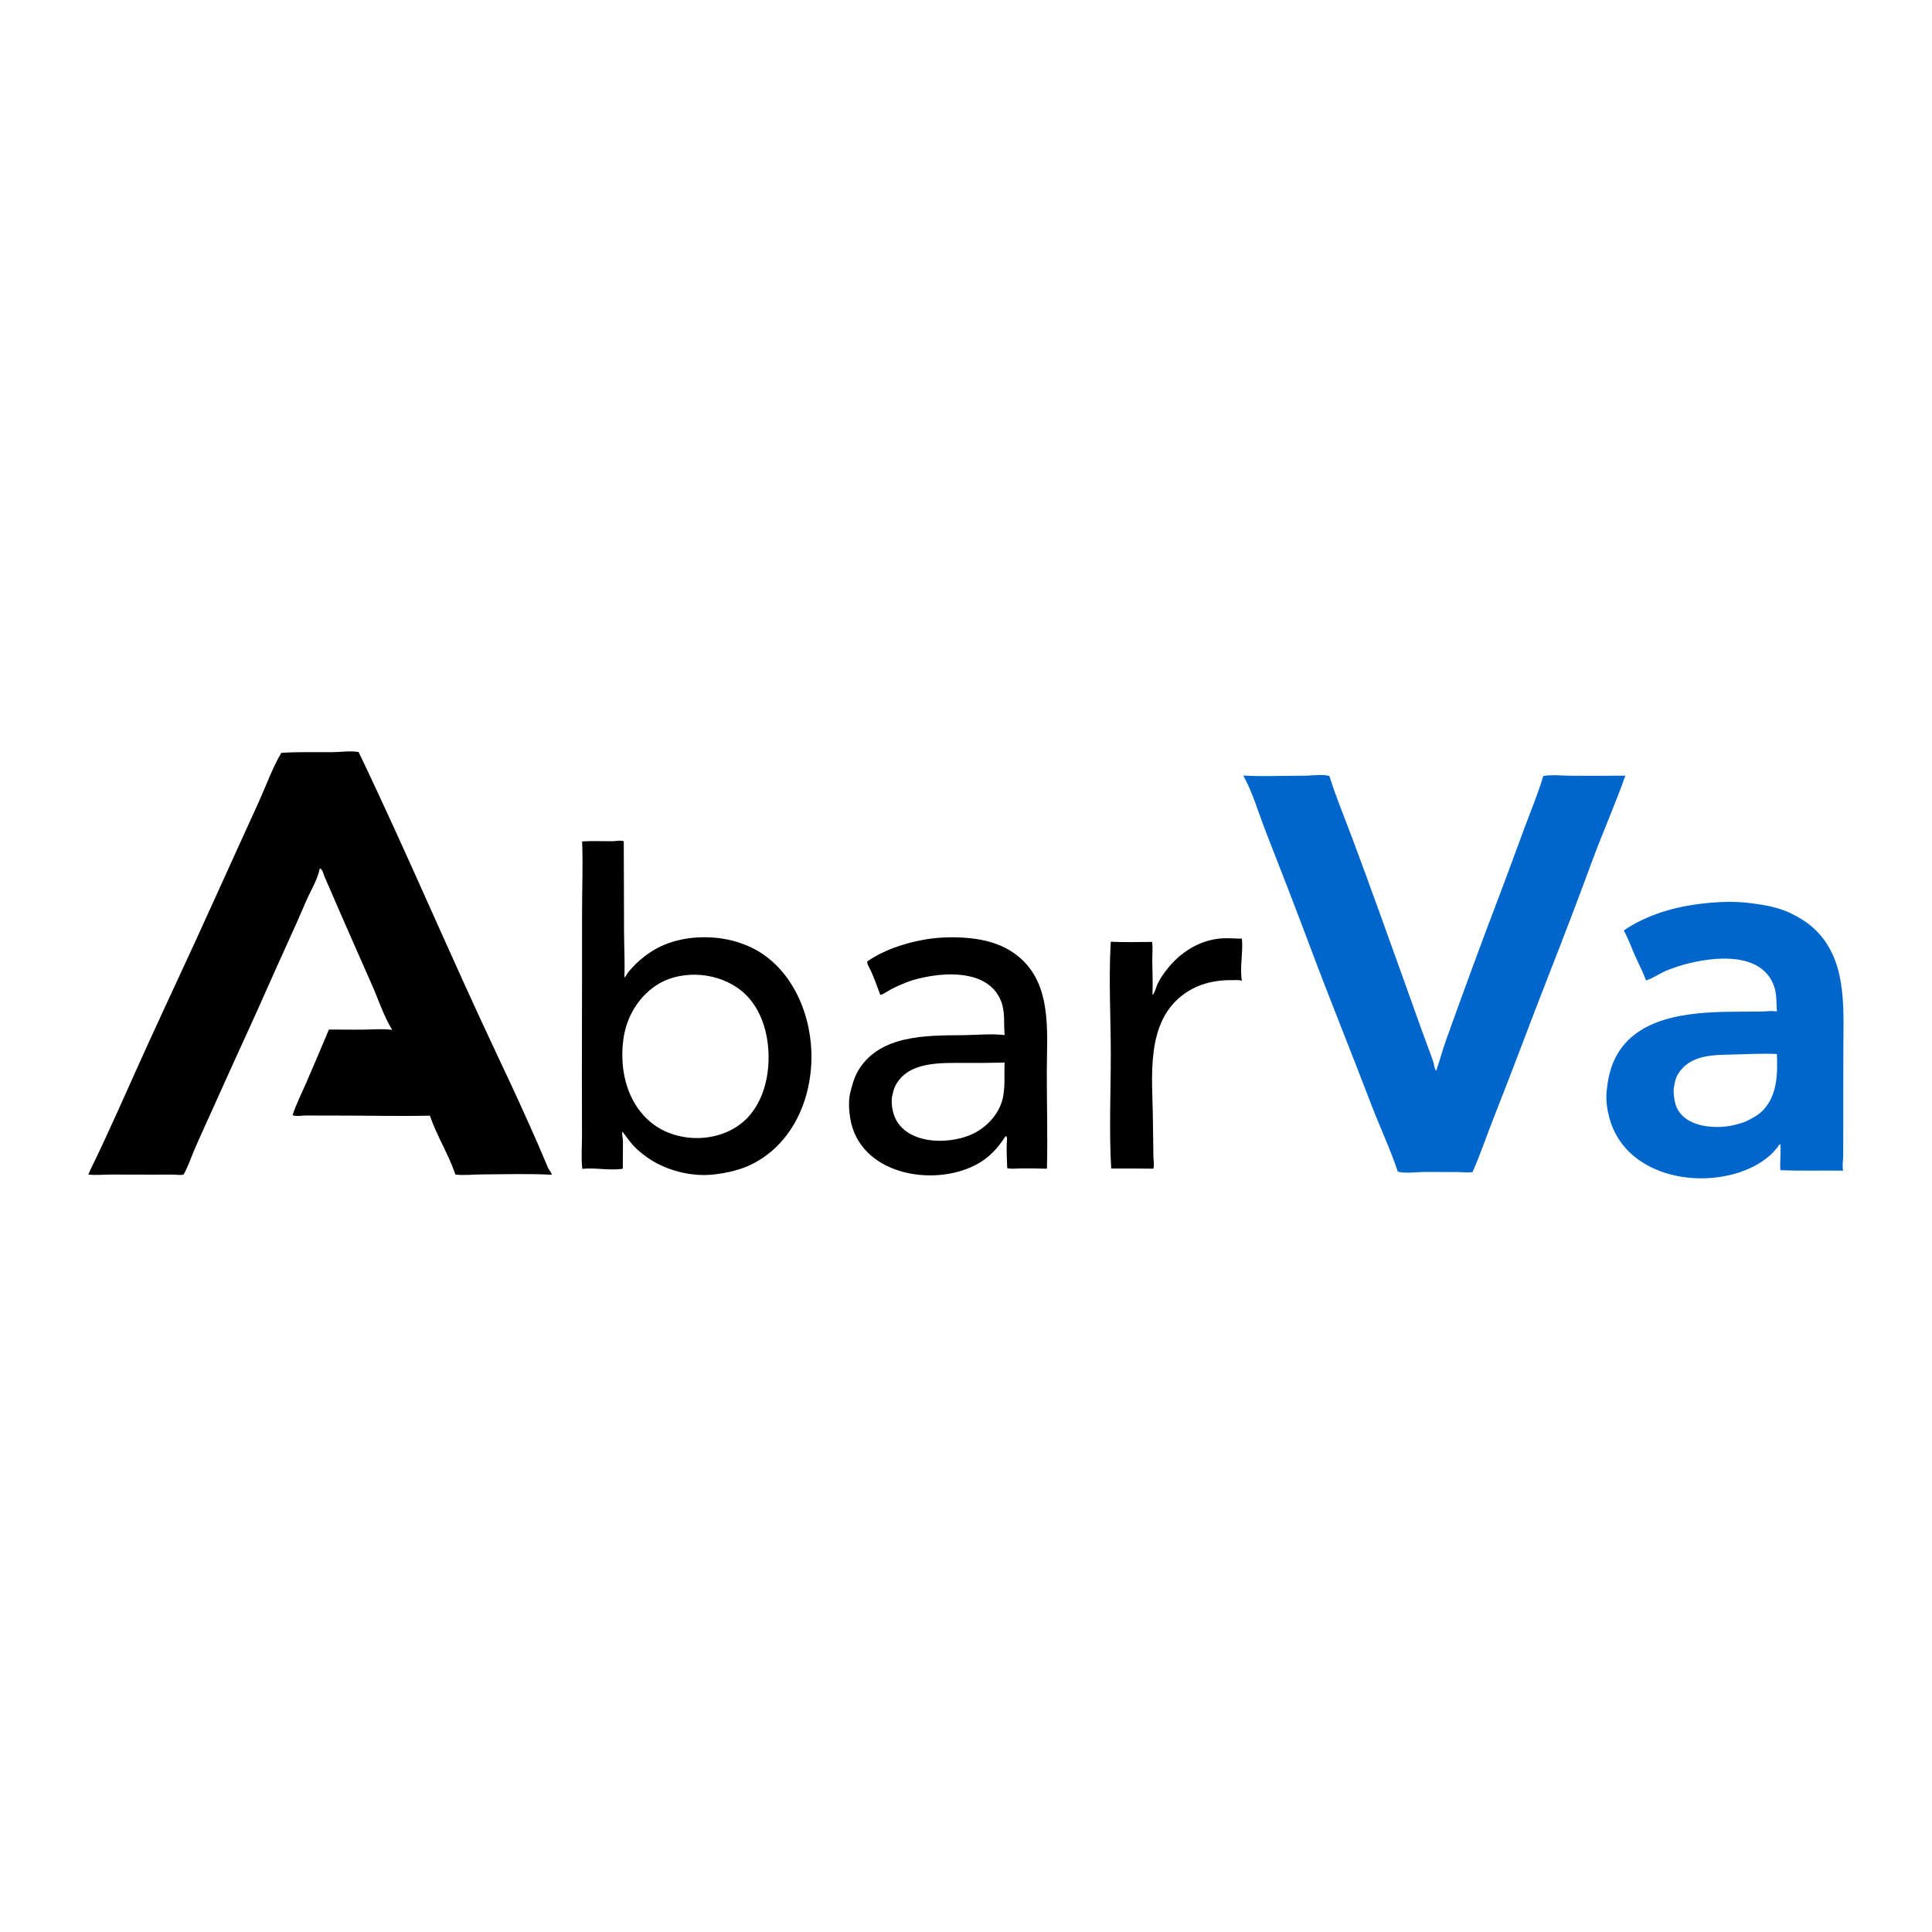
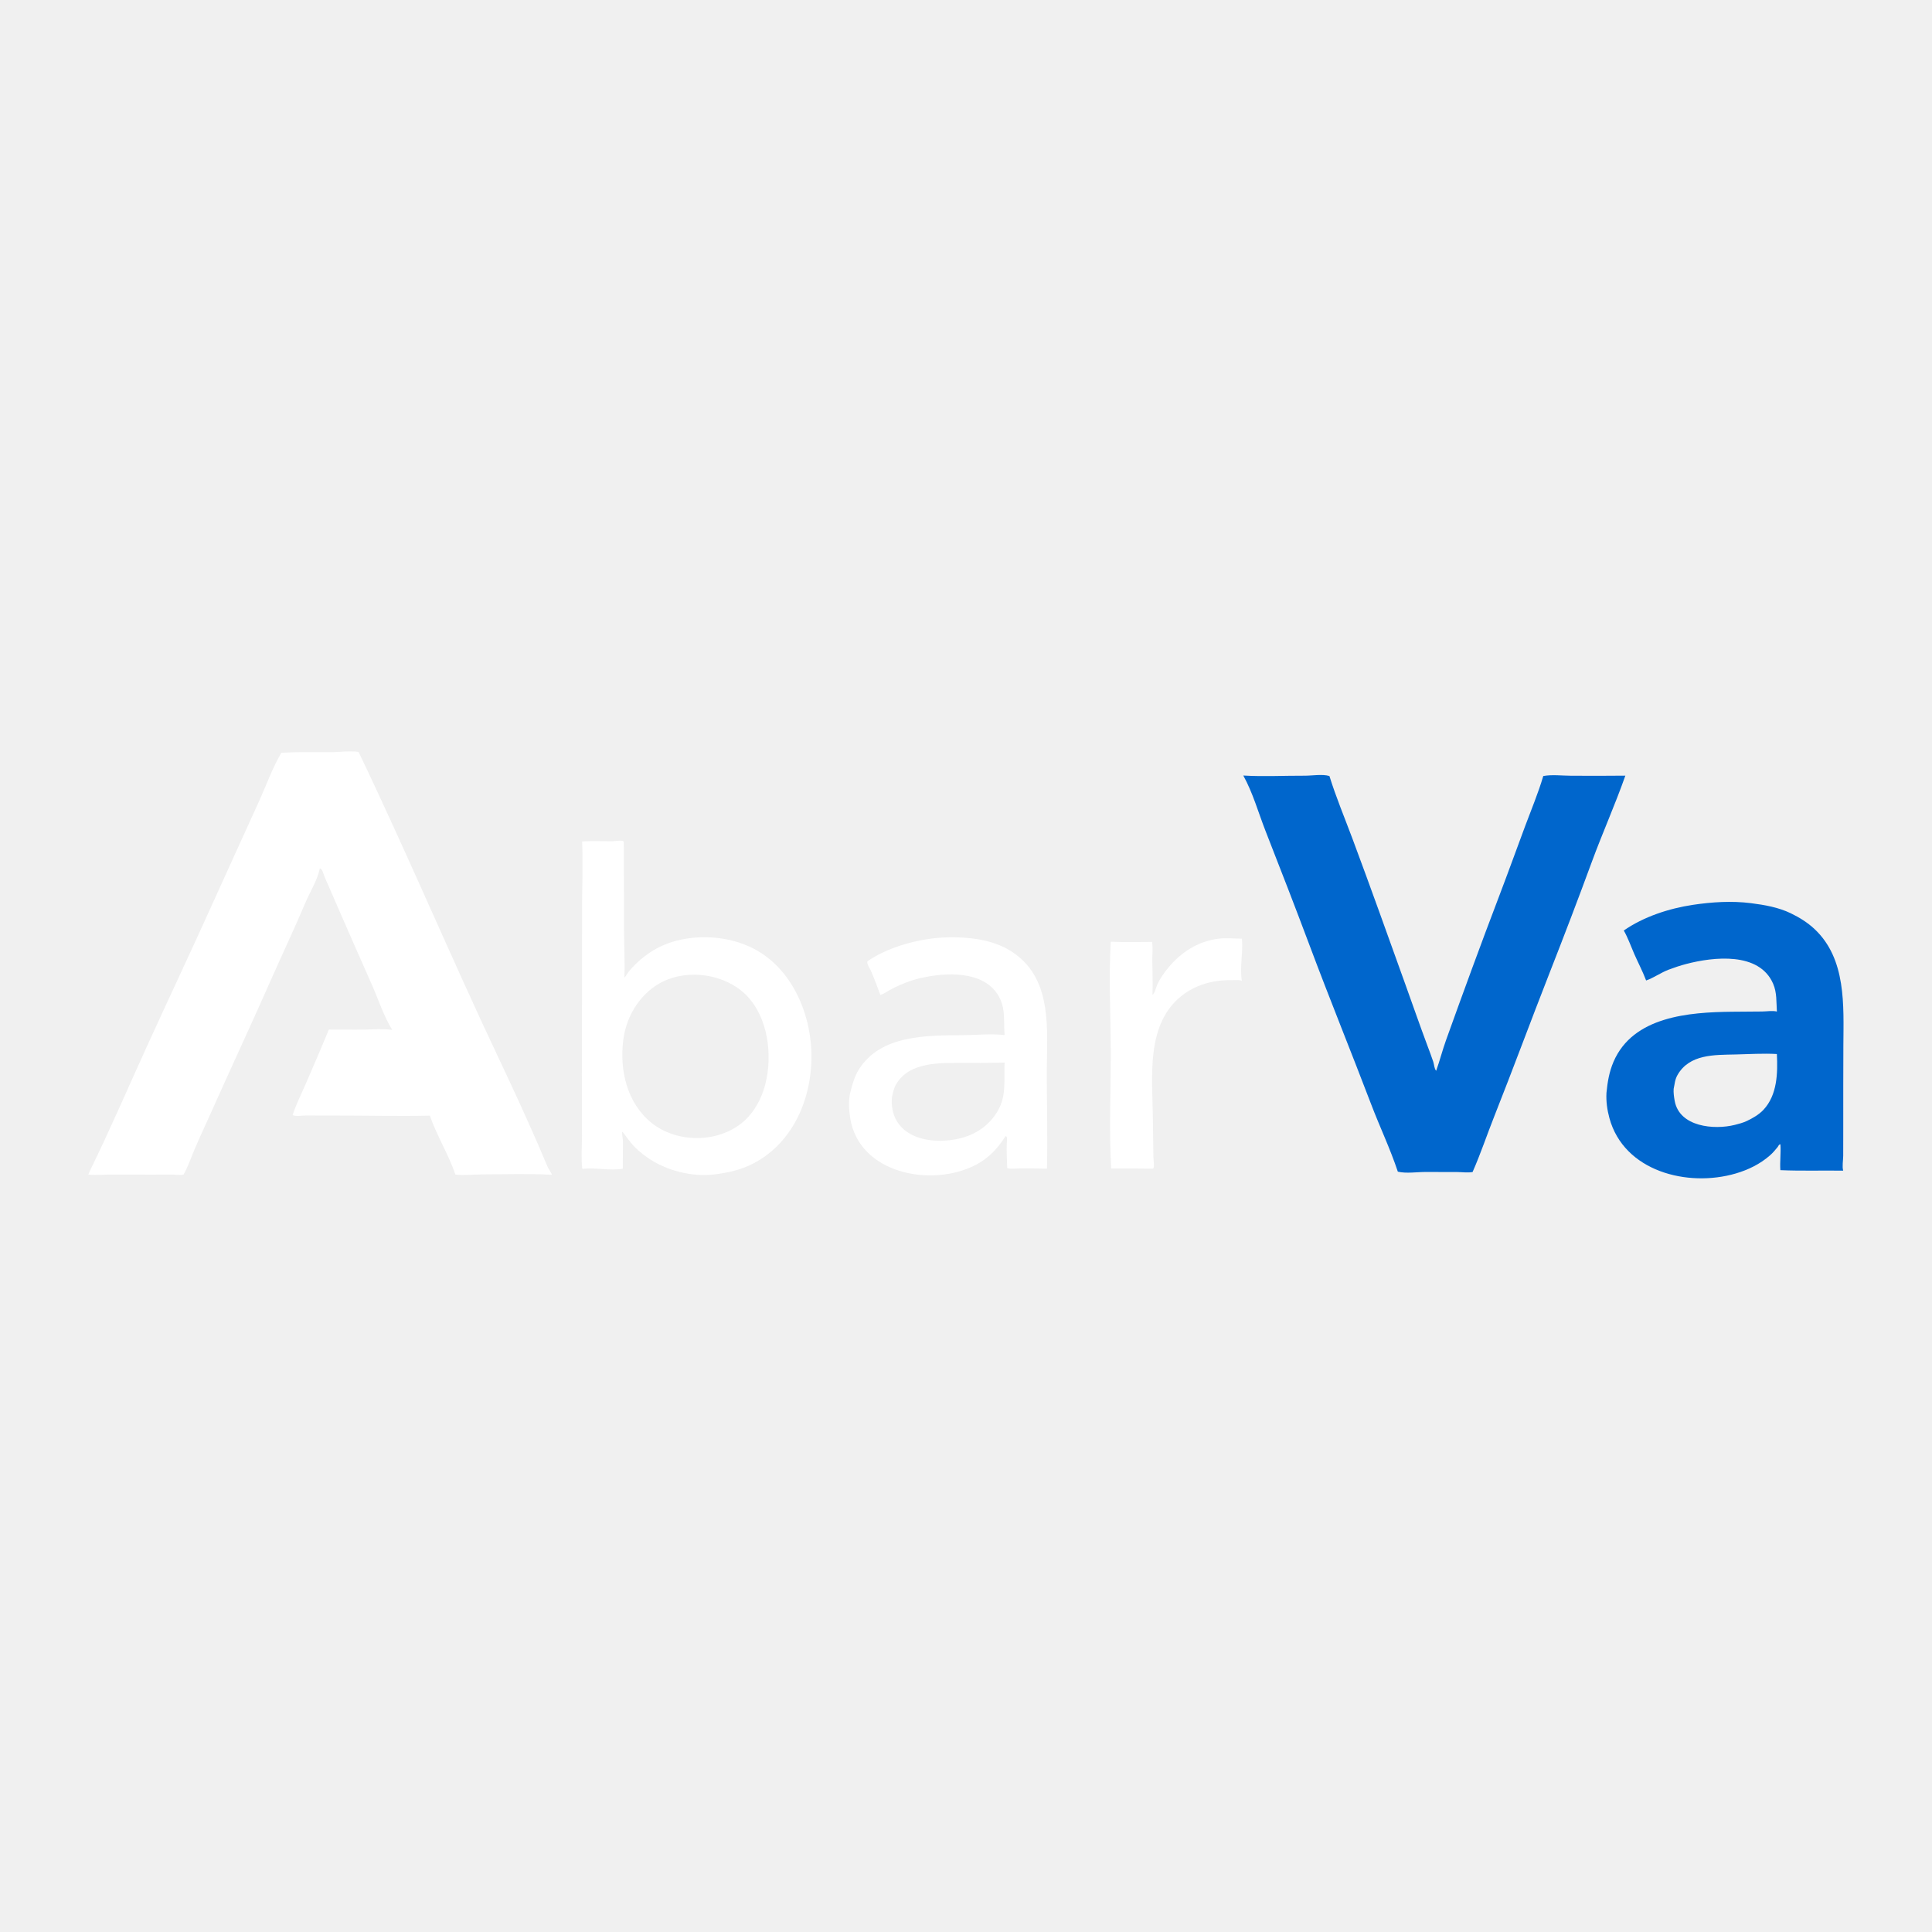
<svg xmlns="http://www.w3.org/2000/svg" shape-rendering="geometricPrecision" width="4000" height="4000" viewBox="0 0 733 733">
-   <rect width="100%" height="100%" fill="#FFFFFF" />
-   <path d=" M 33.946 444.551 C 41.693 428.775 48.651 412.536 55.945 396.543 C 64.367 378.077 73.046 359.729 81.368 341.218 C 86.982 328.729 92.733 316.304 98.363 303.824 C 101.058 297.848 103.399 291.267 106.729 285.628 C 113.128 285.209 119.593 285.41 126.004 285.375 C 129.154 285.358 132.98 284.76 136.055 285.314 C 154.454 323.657 170.959 362.923 189.147 401.372 C 194.252 412.164 199.269 423.015 204.039 433.961 C 205.344 436.956 206.596 439.971 207.885 442.972 C 208.168 443.634 209.382 445.107 209.332 445.707 C 200.597 445.221 191.752 445.547 183.004 445.569 C 179.675 445.577 176.078 446.016 172.781 445.627 C 170.186 437.949 165.721 430.925 163.095 423.283 C 150.918 423.536 138.684 423.228 126.498 423.245 C 122.997 423.25 119.496 423.239 115.995 423.229 C 114.43 423.225 112.472 423.662 111.011 423.095 C 112.374 418.852 114.473 414.773 116.236 410.684 C 119.114 404.008 122.011 397.323 124.779 390.608 C 129.187 390.583 133.595 390.71 138.006 390.633 C 141.56 390.571 145.261 390.284 148.797 390.715 C 145.576 385.541 143.618 379.305 141.146 373.729 C 136.774 363.869 132.422 354.003 128.122 344.109 C 126.491 340.356 124.884 336.59 123.22 332.849 C 122.831 331.974 122.322 329.504 121.328 329.5 C 120.419 333.935 117.677 338.232 115.916 342.387 C 111.784 352.135 107.234 361.72 102.963 371.407 C 95.585 388.141 87.828 404.711 80.381 421.412 C 78.225 426.248 75.975 431.047 73.882 435.909 C 72.522 439.067 71.359 442.643 69.658 445.617 C 68.507 445.943 66.956 445.658 65.762 445.647 C 63.176 445.622 60.589 445.654 58.002 445.66 C 52.67 445.673 47.337 445.63 42.005 445.626 C 39.228 445.624 36.258 445.949 33.507 445.616 C 33.883 444.827 33.751 445.187 33.946 444.551 Z" opacity="1" fill="#000000" fill-rule="evenodd" />
-   <path d=" M 220.867 319.233 C 224.725 318.994 228.633 319.19 232.502 319.154 C 233.505 319.144 235.924 318.657 236.655 319.244 C 236.725 330.654 236.713 342.083 236.759 353.5 C 236.782 359.234 237.116 365.034 236.89 370.76 C 236.94 371.197 237.847 369.632 237.942 369.484 C 238.463 368.667 239.133 367.928 239.781 367.21 C 241.776 365.004 243.995 363.12 246.459 361.46 C 253.704 356.576 262.513 355.068 271.093 355.752 C 275.534 356.105 279.947 357.221 284.026 359.012 C 299.335 365.735 307.259 382.877 307.829 398.863 C 308.434 415.838 301.326 433.411 285.681 441.492 C 281.094 443.861 276.055 444.971 270.973 445.578 C 262.437 446.596 252.747 444.126 245.72 439.237 C 243.243 437.514 240.817 435.479 238.982 433.073 C 238.317 432.201 237.596 431.349 236.994 430.432 C 236.92 430.319 236.098 429.298 236.089 429.341 C 235.885 430.273 236.347 431.949 236.347 433.006 C 236.346 436.473 236.322 439.944 236.288 443.41 C 231.346 444.24 225.944 442.905 220.92 443.46 C 220.44 439.391 220.812 435.104 220.809 431.006 C 220.802 423.174 220.758 415.341 220.769 407.508 C 220.796 387.174 220.849 366.84 220.834 346.505 C 220.827 337.438 221.207 328.29 220.867 319.233 Z M 236.464 394.605 C 235.018 405.999 237.85 418.449 247.129 425.969 C 257.168 434.105 273.875 433.749 283.144 424.533 C 287.842 419.862 290.432 413.168 291.258 406.68 C 292.696 395.387 289.84 381.859 279.984 374.909 C 270.726 368.381 256.602 367.81 247.416 374.944 C 241.238 379.74 237.442 386.89 236.464 394.605 Z" opacity="1" fill="#000000" fill-rule="evenodd" />
-   <path d=" M 322.45 415.096 C 323.301 411.731 324.052 408.585 325.948 405.607 C 334.184 392.673 351.445 392.846 365.007 392.75 C 370.265 392.713 375.949 392.094 381.166 392.704 C 380.714 388.139 381.506 383.749 379.607 379.369 C 374.989 368.719 360.904 368.735 351.194 370.681 C 349.144 371.092 347.049 371.559 345.08 372.272 C 342.819 373.092 340.567 374.063 338.422 375.149 C 336.974 375.882 335.561 377.035 334.005 377.487 C 332.83 374.431 331.778 371.302 330.422 368.318 C 330.01 367.412 328.76 365.606 329.078 364.749 C 335.035 360.594 342.353 358.129 349.428 356.728 C 354.752 355.674 360.235 355.407 365.65 355.748 C 369.607 355.997 373.579 356.632 377.339 357.917 C 379.983 358.82 382.544 360.079 384.825 361.698 C 399.572 372.167 397.15 391.16 397.154 406.999 C 397.157 419.12 397.512 431.292 397.21 443.407 C 393.803 443.299 390.41 443.284 386.999 443.297 C 385.469 443.303 383.599 443.611 382.136 443.179 C 382.073 440.038 381.808 436.934 381.969 433.783 C 382.002 433.134 382.366 430.881 381.462 431.114 C 378.558 435.7 375.074 439.433 370.187 441.966 C 353.511 450.609 325.91 445.378 322.554 424.158 C 322.082 421.172 321.924 418.089 322.45 415.096 Z M 338.438 416.103 C 338.207 417.787 338.323 419.482 338.659 421.143 C 341.292 434.165 359.286 434.857 369.099 430.177 C 374.731 427.491 379.443 422.195 380.61 415.918 C 381.384 411.759 380.931 407.351 381.155 403.147 C 378.129 403.156 375.106 403.286 372.079 403.277 C 369.961 403.27 367.843 403.271 365.725 403.276 C 356.977 403.295 344.938 402.649 339.925 411.501 C 339.094 412.967 338.823 414.495 338.438 416.103 Z" opacity="1" fill="#000000" fill-rule="evenodd" />
-   <path d=" M 421.381 358.076 C 421.395 357.814 421.409 357.552 421.423 357.29 C 426.636 357.542 431.874 357.384 437.09 357.367 C 437.46 359.64 437.14 362.195 437.175 364.503 C 437.24 368.805 437.425 373.189 437.246 377.475 C 438.16 376.813 438.583 374.602 439.063 373.551 C 440.108 371.258 441.644 369.092 443.238 367.151 C 448.056 361.283 454.575 357.117 462.207 356.144 C 465.244 355.757 468.169 356.115 471.184 356.122 C 471.684 361.384 470.296 366.968 471.161 372.156 C 470.31 371.649 468.492 371.892 467.504 371.874 C 463.534 371.802 459.598 372.309 455.847 373.644 C 453.605 374.442 451.414 375.57 449.468 376.945 C 434.284 387.678 437.284 408.823 437.412 425.007 C 437.45 429.714 437.538 434.416 437.606 439.122 C 437.617 439.883 438.084 442.991 437.483 443.399 C 432.185 443.317 426.887 443.314 421.589 443.347 C 420.735 428.827 421.448 414.055 421.431 399.496 C 421.414 385.758 420.623 371.789 421.381 358.076 Z" opacity="1" fill="#000000" fill-rule="evenodd" />
+   <path d=" M 33.946 444.551 C 41.693 428.775 48.651 412.536 55.945 396.543 C 64.367 378.077 73.046 359.729 81.368 341.218 C 86.982 328.729 92.733 316.304 98.363 303.824 C 101.058 297.848 103.399 291.267 106.729 285.628 C 113.128 285.209 119.593 285.41 126.004 285.375 C 129.154 285.358 132.98 284.76 136.055 285.314 C 154.454 323.657 170.959 362.923 189.147 401.372 C 194.252 412.164 199.269 423.015 204.039 433.961 C 205.344 436.956 206.596 439.971 207.885 442.972 C 208.168 443.634 209.382 445.107 209.332 445.707 C 200.597 445.221 191.752 445.547 183.004 445.569 C 179.675 445.577 176.078 446.016 172.781 445.627 C 170.186 437.949 165.721 430.925 163.095 423.283 C 150.918 423.536 138.684 423.228 126.498 423.245 C 122.997 423.25 119.496 423.239 115.995 423.229 C 114.43 423.225 112.472 423.662 111.011 423.095 C 112.374 418.852 114.473 414.773 116.236 410.684 C 119.114 404.008 122.011 397.323 124.779 390.608 C 129.187 390.583 133.595 390.71 138.006 390.633 C 141.56 390.571 145.261 390.284 148.797 390.715 C 145.576 385.541 143.618 379.305 141.146 373.729 C 136.774 363.869 132.422 354.003 128.122 344.109 C 126.491 340.356 124.884 336.59 123.22 332.849 C 122.831 331.974 122.322 329.504 121.328 329.5 C 120.419 333.935 117.677 338.232 115.916 342.387 C 111.784 352.135 107.234 361.72 102.963 371.407 C 95.585 388.141 87.828 404.711 80.381 421.412 C 78.225 426.248 75.975 431.047 73.882 435.909 C 72.522 439.067 71.359 442.643 69.658 445.617 C 68.507 445.943 66.956 445.658 65.762 445.647 C 63.176 445.622 60.589 445.654 58.002 445.66 C 52.67 445.673 47.337 445.63 42.005 445.626 C 39.228 445.624 36.258 445.949 33.507 445.616 C 33.883 444.827 33.751 445.187 33.946 444.551 Z" opacity="1" fill="#FFFFFF" fill-rule="evenodd" />
+   <path d=" M 220.867 319.233 C 224.725 318.994 228.633 319.19 232.502 319.154 C 233.505 319.144 235.924 318.657 236.655 319.244 C 236.725 330.654 236.713 342.083 236.759 353.5 C 236.782 359.234 237.116 365.034 236.89 370.76 C 236.94 371.197 237.847 369.632 237.942 369.484 C 238.463 368.667 239.133 367.928 239.781 367.21 C 241.776 365.004 243.995 363.12 246.459 361.46 C 253.704 356.576 262.513 355.068 271.093 355.752 C 275.534 356.105 279.947 357.221 284.026 359.012 C 299.335 365.735 307.259 382.877 307.829 398.863 C 308.434 415.838 301.326 433.411 285.681 441.492 C 281.094 443.861 276.055 444.971 270.973 445.578 C 262.437 446.596 252.747 444.126 245.72 439.237 C 243.243 437.514 240.817 435.479 238.982 433.073 C 238.317 432.201 237.596 431.349 236.994 430.432 C 236.92 430.319 236.098 429.298 236.089 429.341 C 235.885 430.273 236.347 431.949 236.347 433.006 C 236.346 436.473 236.322 439.944 236.288 443.41 C 231.346 444.24 225.944 442.905 220.92 443.46 C 220.44 439.391 220.812 435.104 220.809 431.006 C 220.802 423.174 220.758 415.341 220.769 407.508 C 220.796 387.174 220.849 366.84 220.834 346.505 C 220.827 337.438 221.207 328.29 220.867 319.233 Z M 236.464 394.605 C 235.018 405.999 237.85 418.449 247.129 425.969 C 257.168 434.105 273.875 433.749 283.144 424.533 C 287.842 419.862 290.432 413.168 291.258 406.68 C 292.696 395.387 289.84 381.859 279.984 374.909 C 270.726 368.381 256.602 367.81 247.416 374.944 C 241.238 379.74 237.442 386.89 236.464 394.605 Z" opacity="1" fill="#FFFFFF" fill-rule="evenodd" />
+   <path d=" M 322.45 415.096 C 323.301 411.731 324.052 408.585 325.948 405.607 C 334.184 392.673 351.445 392.846 365.007 392.75 C 370.265 392.713 375.949 392.094 381.166 392.704 C 380.714 388.139 381.506 383.749 379.607 379.369 C 374.989 368.719 360.904 368.735 351.194 370.681 C 349.144 371.092 347.049 371.559 345.08 372.272 C 342.819 373.092 340.567 374.063 338.422 375.149 C 336.974 375.882 335.561 377.035 334.005 377.487 C 332.83 374.431 331.778 371.302 330.422 368.318 C 330.01 367.412 328.76 365.606 329.078 364.749 C 335.035 360.594 342.353 358.129 349.428 356.728 C 354.752 355.674 360.235 355.407 365.65 355.748 C 369.607 355.997 373.579 356.632 377.339 357.917 C 379.983 358.82 382.544 360.079 384.825 361.698 C 399.572 372.167 397.15 391.16 397.154 406.999 C 397.157 419.12 397.512 431.292 397.21 443.407 C 393.803 443.299 390.41 443.284 386.999 443.297 C 385.469 443.303 383.599 443.611 382.136 443.179 C 382.073 440.038 381.808 436.934 381.969 433.783 C 382.002 433.134 382.366 430.881 381.462 431.114 C 378.558 435.7 375.074 439.433 370.187 441.966 C 353.511 450.609 325.91 445.378 322.554 424.158 C 322.082 421.172 321.924 418.089 322.45 415.096 Z M 338.438 416.103 C 338.207 417.787 338.323 419.482 338.659 421.143 C 341.292 434.165 359.286 434.857 369.099 430.177 C 374.731 427.491 379.443 422.195 380.61 415.918 C 381.384 411.759 380.931 407.351 381.155 403.147 C 378.129 403.156 375.106 403.286 372.079 403.277 C 369.961 403.27 367.843 403.271 365.725 403.276 C 356.977 403.295 344.938 402.649 339.925 411.501 C 339.094 412.967 338.823 414.495 338.438 416.103 Z" opacity="1" fill="#FFFFFF" fill-rule="evenodd" />
+   <path d=" M 421.381 358.076 C 421.395 357.814 421.409 357.552 421.423 357.29 C 426.636 357.542 431.874 357.384 437.09 357.367 C 437.46 359.64 437.14 362.195 437.175 364.503 C 437.24 368.805 437.425 373.189 437.246 377.475 C 438.16 376.813 438.583 374.602 439.063 373.551 C 440.108 371.258 441.644 369.092 443.238 367.151 C 448.056 361.283 454.575 357.117 462.207 356.144 C 465.244 355.757 468.169 356.115 471.184 356.122 C 471.684 361.384 470.296 366.968 471.161 372.156 C 470.31 371.649 468.492 371.892 467.504 371.874 C 463.534 371.802 459.598 372.309 455.847 373.644 C 453.605 374.442 451.414 375.57 449.468 376.945 C 434.284 387.678 437.284 408.823 437.412 425.007 C 437.45 429.714 437.538 434.416 437.606 439.122 C 437.617 439.883 438.084 442.991 437.483 443.399 C 432.185 443.317 426.887 443.314 421.589 443.347 C 420.735 428.827 421.448 414.055 421.431 399.496 C 421.414 385.758 420.623 371.789 421.381 358.076 Z" opacity="1" fill="#FFFFFF" fill-rule="evenodd" />
  <path d=" M 471.705 294.234 C 479.42 294.701 487.271 294.261 495.003 294.299 C 497.78 294.313 501.751 293.616 504.385 294.423 C 506.877 302.451 510.199 310.366 513.141 318.248 C 520.01 336.642 526.61 355.161 533.252 373.637 C 536.004 381.292 538.672 388.98 541.519 396.6 C 542.296 398.679 543.087 400.756 543.79 402.86 C 544.139 403.905 544.135 405.42 544.878 406.259 C 546.248 402.43 547.257 398.444 548.636 394.605 C 555.188 376.366 561.858 358.116 568.766 340.011 C 572.132 331.19 575.333 322.308 578.626 313.459 C 580.971 307.158 583.618 300.873 585.515 294.422 C 588.84 293.815 592.621 294.301 596.004 294.312 C 602.887 294.333 609.776 294.378 616.657 294.284 C 612.777 305.328 607.952 316.058 603.917 327.051 C 598.758 341.107 593.4 355.112 587.931 369.053 C 580.822 387.174 574.1 405.45 566.923 423.546 C 564.146 430.551 561.743 437.768 558.699 444.661 C 556.911 445.012 554.828 444.685 553.006 444.677 C 549.006 444.661 545.006 444.666 541.006 444.645 C 537.703 444.628 533.535 445.304 530.336 444.53 C 527.467 435.875 523.462 427.481 520.212 418.95 C 512.577 398.908 504.478 379.039 496.958 358.955 C 491.494 344.363 485.853 329.837 480.167 315.332 C 477.448 308.395 475.326 300.751 471.705 294.234 Z" opacity="1" fill="#0066CC" fill-rule="evenodd" />
  <path d=" M 609.493 414.613 C 609.891 410.503 610.529 406.661 612.17 402.839 C 619.566 385.608 640.809 384.043 657.017 383.854 C 660.845 383.809 664.674 383.782 668.503 383.762 C 670.234 383.753 672.473 383.357 674.151 383.781 C 673.904 380.157 674.209 376.633 672.713 373.195 C 667.441 361.085 650.193 362.997 639.712 365.743 C 637.438 366.339 635.212 367.083 633.017 367.919 C 630.117 369.023 627.398 371.008 624.539 371.995 C 623.23 368.524 621.475 365.221 619.99 361.823 C 618.716 358.909 617.642 355.798 616.066 353.035 C 623.616 347.789 633.22 344.663 642.242 343.305 C 649.476 342.215 657.037 341.737 664.321 342.662 C 669.482 343.318 674.713 344.227 679.441 346.509 C 682.69 348.077 685.803 350.008 688.442 352.486 C 700.532 363.842 699.454 381.456 699.374 396.605 C 699.321 406.572 699.34 416.539 699.332 426.506 C 699.329 430.506 699.338 434.505 699.314 438.505 C 699.305 440.172 698.847 442.558 699.305 444.148 C 691.365 444.031 683.395 444.304 675.466 443.956 C 675.241 440.703 675.722 437.384 675.488 434.166 C 674.915 434.104 674.756 434.795 674.43 435.201 C 673.52 436.334 672.589 437.417 671.493 438.379 C 667.768 441.648 663.289 443.826 658.561 445.213 C 640.236 450.589 616.089 444.405 610.601 424.17 C 609.756 421.051 609.317 417.852 609.493 414.613 Z M 634.982 413.127 C 634.884 414.638 635.106 416.153 635.372 417.639 C 637.15 427.571 650.34 428.757 658.215 426.774 C 659.75 426.388 661.304 425.982 662.738 425.301 C 664.979 424.236 667.353 422.885 669.061 421.054 C 674.303 415.436 674.504 407.171 674.146 399.894 C 668.985 399.599 663.67 399.941 658.501 400.062 C 650.499 400.249 641.003 399.881 636.448 407.845 C 635.447 409.596 635.393 411.229 634.982 413.127 Z" opacity="1" fill="#0066CC" fill-rule="evenodd" />
</svg>
